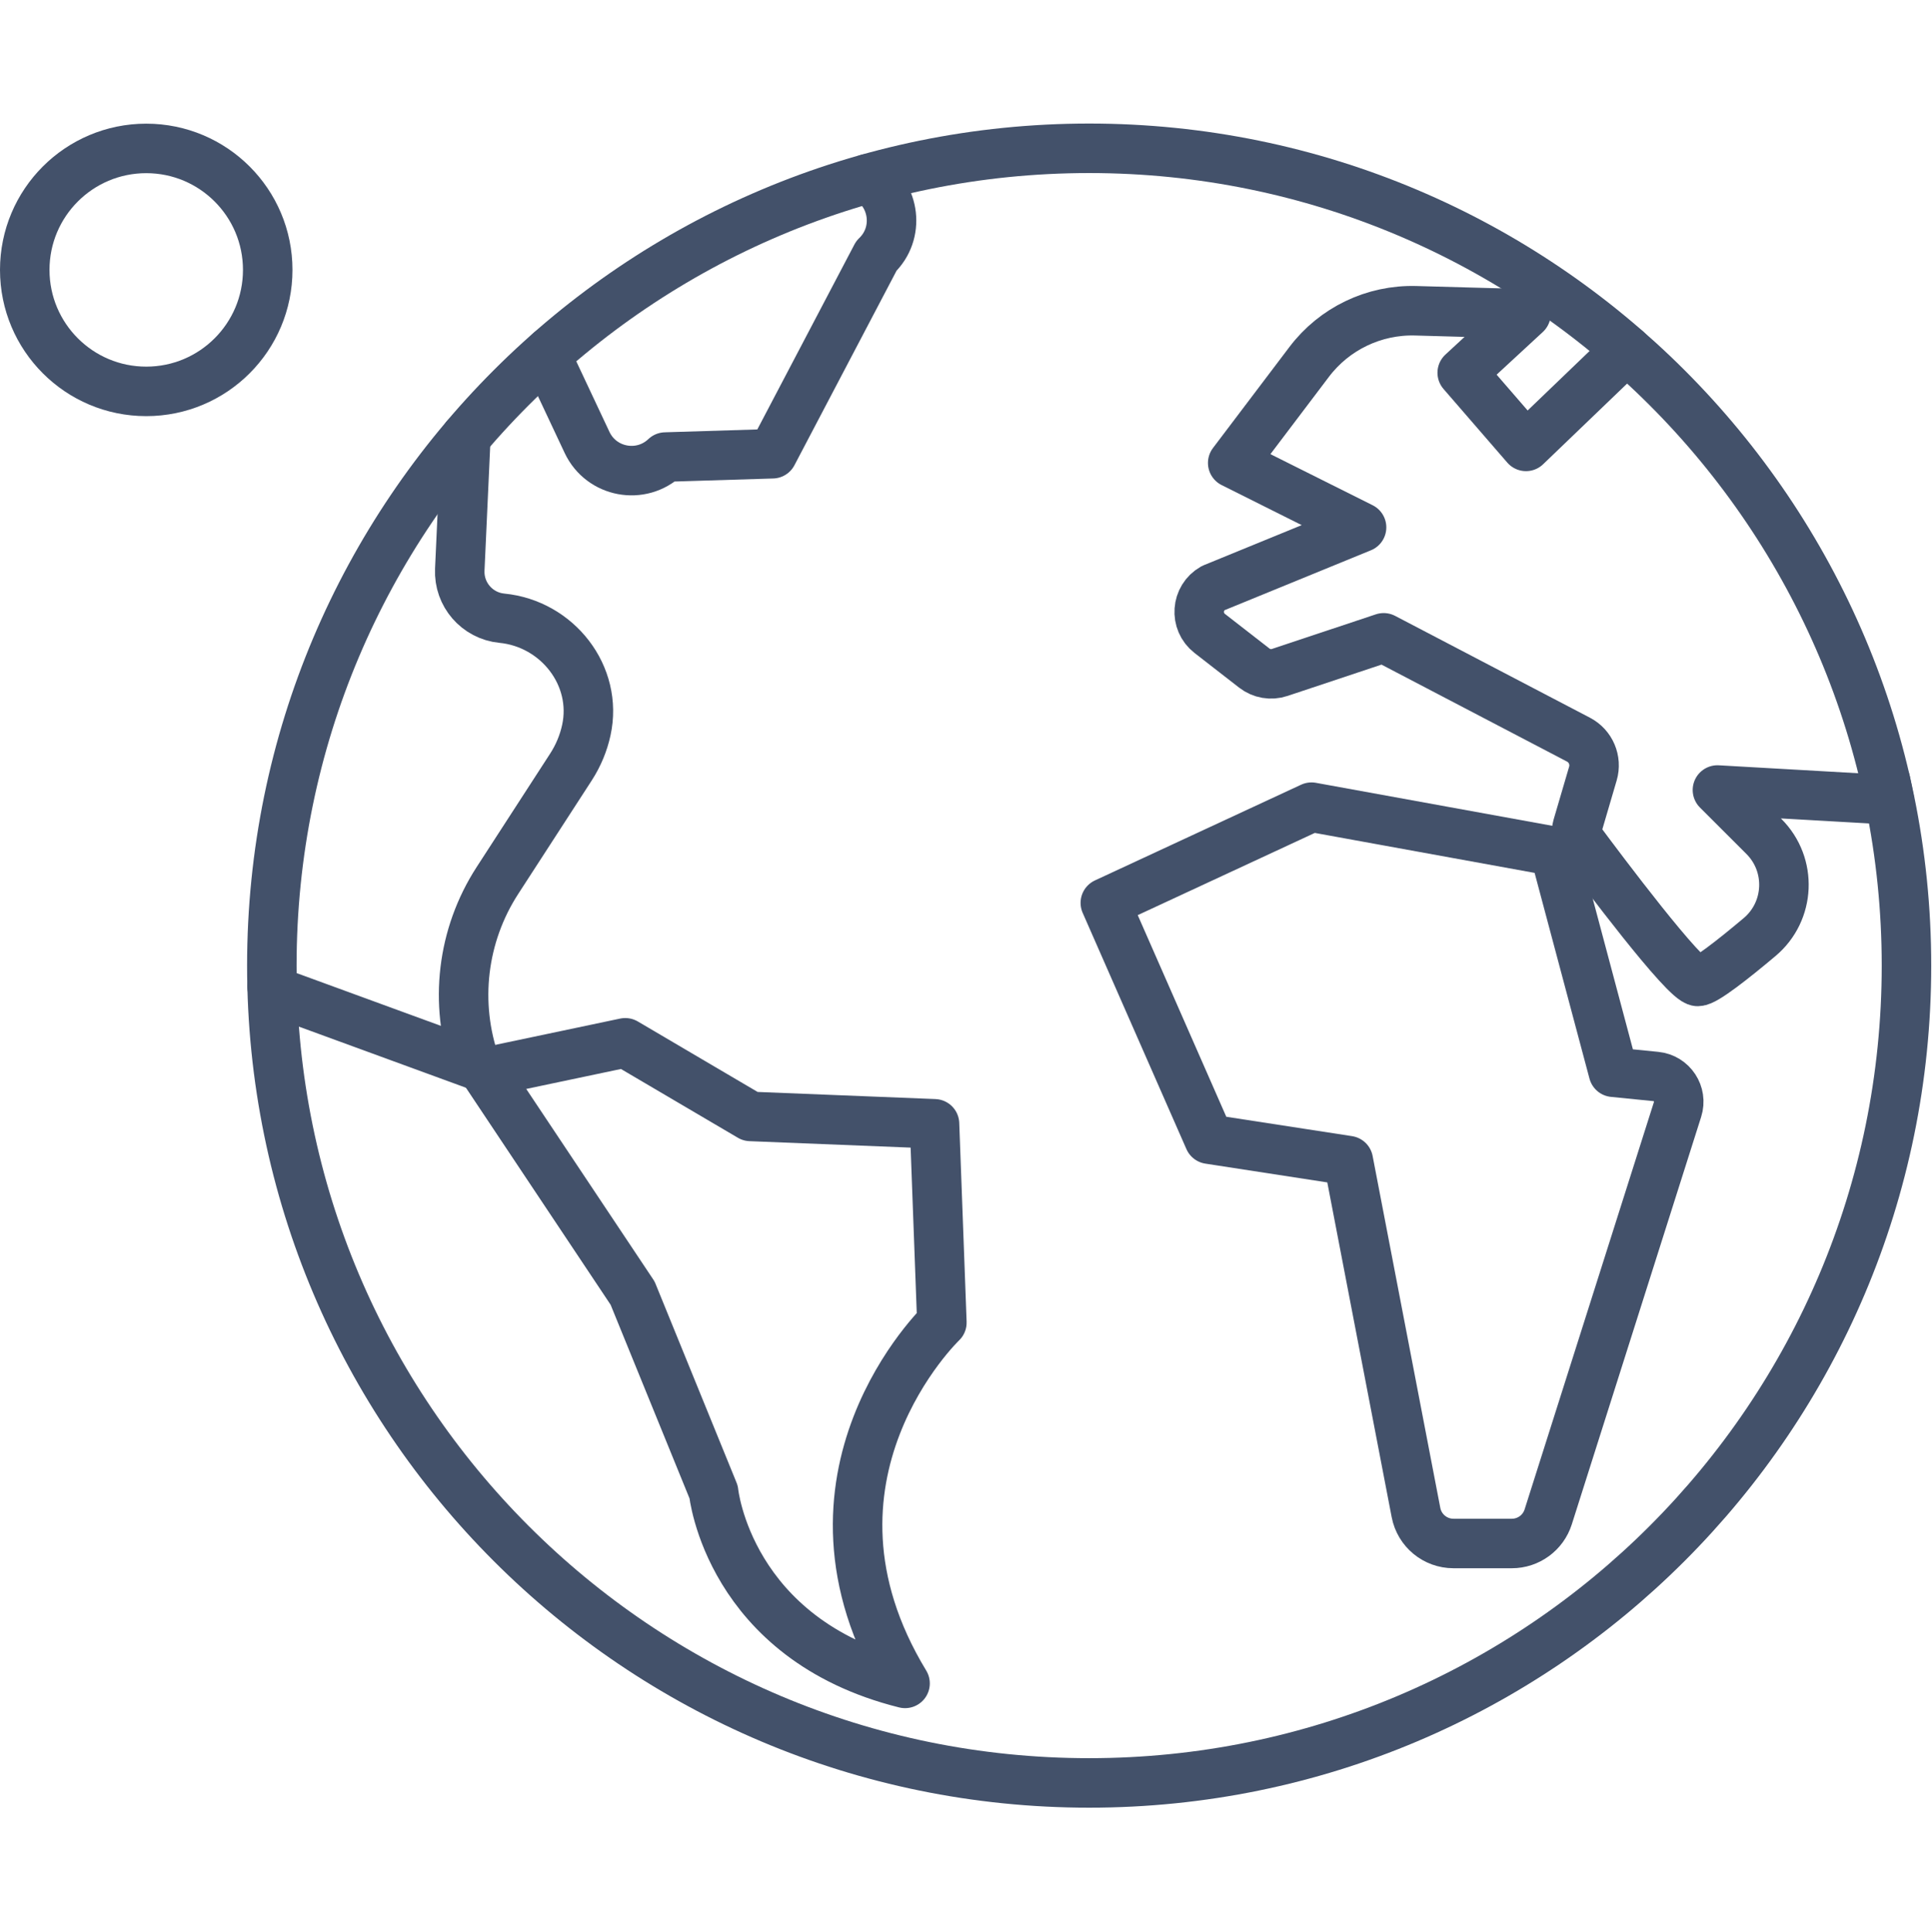
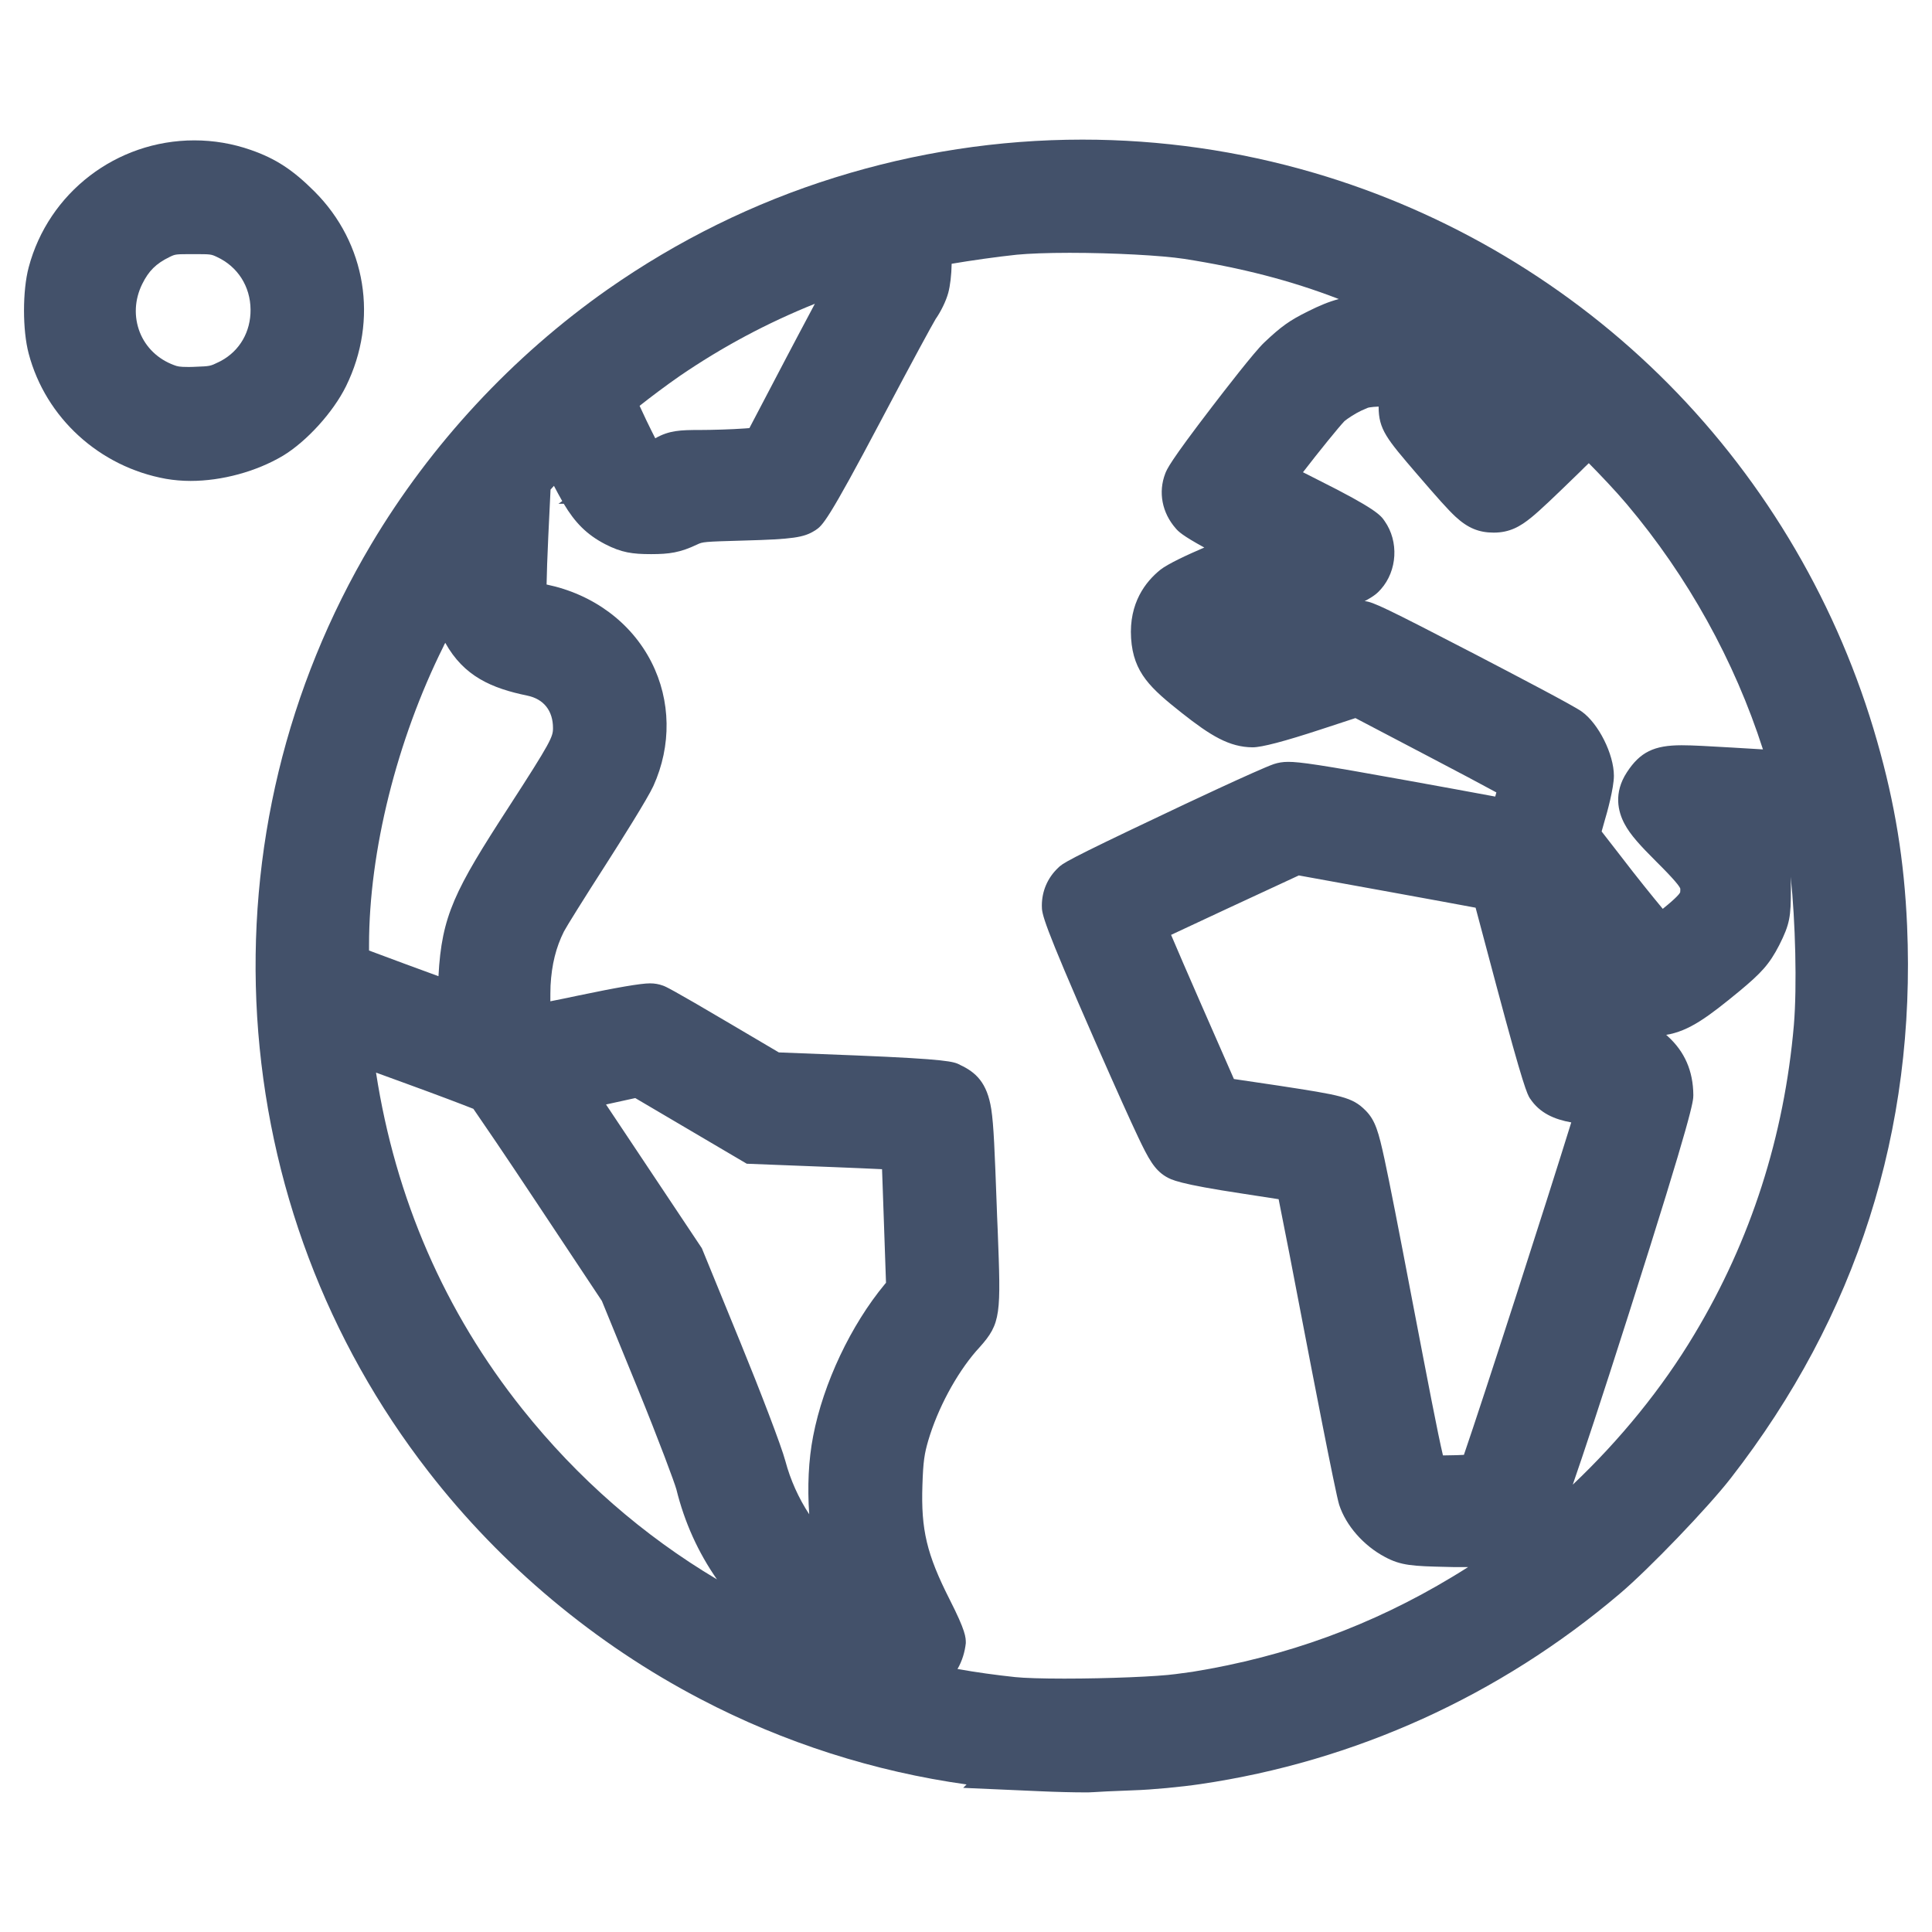
- <svg xmlns="http://www.w3.org/2000/svg" version="1.1" id="Capa_1" x="0px" y="0px" viewBox="0 0 312.103 312.103" style="enable-background:new 0 0 312.103 312.103;" xml:space="preserve">
-   <defs id="defs194" />
-   <g id="g159">
-     <circle style="fill:none;stroke:#43516a;stroke-width:8;stroke-linecap:round;stroke-linejoin:round;stroke-miterlimit:10;stroke-opacity:1" cx="176.017" cy="156.051" r="132.085" id="circle145" />
-     <circle style="fill:none;stroke:#43516a;stroke-width:8;stroke-linecap:round;stroke-linejoin:round;stroke-miterlimit:10;stroke-opacity:1" cx="23.633" cy="43.618" r="19.633" id="circle147" />
-     <path style="fill:none;stroke:#43516a;stroke-width:8;stroke-linecap:round;stroke-linejoin:round;stroke-miterlimit:10;stroke-opacity:1" d="   M78.438,173.285l22.609-4.76l20.229,11.9l29.749,1.19l1.19,32.129c0,0-26.179,24.989-5.95,58.308   c-28.559-7.14-30.939-30.939-30.939-30.939l-13.09-32.129L78.438,173.285z" id="path149" />
-     <path style="fill:none;stroke:#43516a;stroke-width:8;stroke-linecap:round;stroke-linejoin:round;stroke-miterlimit:10;stroke-opacity:1" d="   M304.72,126.222l0.607,3.034l-27.774-1.583l7.51,7.505c4.581,4.578,4.257,12.096-0.7,16.264c-4.332,3.643-8.824,7.171-9.976,7.171   c-2.05,0-15.679-18.193-19.073-22.766c-0.482-0.649-0.631-1.486-0.403-2.262l2.516-8.57c0.631-2.148-0.344-4.443-2.328-5.48   l-31.488-16.458l-16.801,5.597c-1.399,0.466-2.938,0.202-4.101-0.703l-7.203-5.6c-2.482-1.93-2.206-5.763,0.528-7.317l24.007-9.826   l-20.824-10.412l12.358-16.331c4.066-5.373,10.477-8.451,17.212-8.263l17.826,0.498l-10.305,9.52l10.305,11.9l16.243-15.6" id="path151" />
-     <path style="fill:none;stroke:#43516a;stroke-width:8;stroke-linecap:round;stroke-linejoin:round;stroke-miterlimit:10;stroke-opacity:1" d="   M140.303,28.86c4.343,2.654,5.153,8.853,1.321,12.506l-16.778,31.962l-17.314,0.535c-3.927,3.736-10.353,2.535-12.661-2.368   l-5.248-11.162c-0.535-1.13-0.773-2.332-0.762-3.522" id="path153" />
-     <path style="fill:none;stroke:#43516a;stroke-width:8;stroke-linecap:round;stroke-linejoin:round;stroke-miterlimit:10;stroke-opacity:1" d="   M75.284,70.628l-0.981,21.431c-0.184,4.008,2.805,7.458,6.798,7.848l0,0c8.971,0.876,15.581,9.296,13.653,18.101   c-0.453,2.07-1.278,4.089-2.489,5.957l-11.877,18.334c-5.732,8.848-7.037,19.854-3.533,29.797l0,0l-32.533-11.9l-0.345-0.738" id="path155" />
-     <path style="fill:none;stroke:#43516a;stroke-width:8;stroke-linecap:round;stroke-linejoin:round;stroke-miterlimit:10;fill-opacity:1;stroke-opacity:1" d="   M267.604,173.972l-6.865-0.687l-9.52-35.699l-39.269-7.14l-33.319,15.469l16.769,38.183l22.499,3.466l10.938,56.875   c0.558,2.904,3.099,5.003,6.056,5.003h9.432c2.687,0,5.065-1.74,5.878-4.301l20.903-65.844   C271.897,176.812,270.199,174.231,267.604,173.972z" id="path157" />
-   </g>
-   <g id="g161" />
-   <g id="g163" />
-   <g id="g165" />
-   <g id="g167" />
-   <g id="g169" />
-   <g id="g171" />
-   <g id="g173" />
-   <g id="g175" />
-   <g id="g177" />
-   <g id="g179" />
-   <g id="g181" />
-   <g id="g183" />
-   <g id="g185" />
-   <g id="g187" />
-   <g id="g189" />
+ <svg xmlns="http://www.w3.org/2000/svg" version="1.1" id="Layer_1" x="0px" y="0px" viewBox="0 0 1024 1024" style="enable-background:new 0 0 1024 1024;" xml:space="preserve">
+   <style type="text/css">
+ 	.st0{fill:#43516A;}
+ 	.st1{display:none;}
+ 	.st2{display:none;fill:none;stroke:#AAD03B;stroke-width:60;stroke-miterlimit:10;}
+ </style>
+   <path class="st0" d="M574.7,950c-5.4,0-14.6-0.2-23.3-0.6l-40.9-1.8l1.8-1.8c-48.8-6.8-96.8-22.1-140.9-45.2  c-55.8-29.1-105.7-70.8-144.3-120.6c-53.9-69.4-85.3-152.8-90.8-241c-5.4-88.2,15.5-174.9,60.5-250.6  c31.5-52.9,74.8-99.6,125.4-135.1c36.9-25.8,77.3-45.8,120.3-59.2C485.1,80.8,529.2,74,573.7,74c41.5,0,82.8,5.9,122.7,17.6  c71,20.8,136,59.5,188,112c52,52.5,90.2,117.9,110.5,189.2c9.5,33.2,14.4,63.4,15.9,97.8c4.7,108.5-26.7,207-93.4,292.8  c-12.1,15.6-43.5,48.3-59,61.4c-63.6,54-140.4,88.8-222.1,100.8c-10.1,1.5-25.7,3-35.6,3.3c-10.9,0.4-19.2,0.8-21.5,1l-0.2,0  C578,950,576.6,950,574.7,950z M507.5,884.6c10.1,1.8,20.3,3.2,30.6,4.3c4.8,0.5,14.3,0.8,26,0.8c23.2,0,49.7-1.1,59-2.4l8.9-1.2  l0,0c50-8.1,95.1-24.6,137.7-50.3c2.8-1.7,5.6-3.4,8.4-5.2c-1.2,0-2.5,0-3.9,0c-2.4,0-4.8,0-7.3-0.1c-18.2-0.4-24.4-0.7-32.9-5.3  c-11.3-6-20.6-16.6-24.2-27.6c-2-6.2-15.6-76.9-18.3-91c-6.1-32-11-57.2-13.8-71c-5-0.8-11.4-1.8-18.8-2.9  c-34.5-5.2-38.1-7.4-41-9.1c-6-3.6-9.2-9.4-14.7-21c-4.2-8.9-10.6-23-22.6-50.3c-28.2-64.3-28.4-67.8-28.4-72.3c0-7.6,3-14.7,8.6-20  c2.3-2.3,3.9-3.8,55.7-28.3c8.3-4,50.3-23.8,58.6-26.7c2.4-0.8,4.8-1.2,7.7-1.2c6,0,16.4,1.4,62.7,9.8c17.3,3.1,35.1,6.4,47,8.6  c0.2-0.8,0.4-1.5,0.6-2.2c-7.9-4.3-20.3-10.9-35.8-19l-38.9-20.4l-18.6,6.1c-18.9,6.2-31,9.4-35.9,9.4c-12.4-0.1-22.3-6.2-37.5-18.2  c-16.4-13-25.7-21.2-26.9-39.6c-1.2-18.8,7.8-30.1,15.5-36.3c3.9-3.1,14.2-7.9,23.3-11.8c-11.9-6.5-13.8-8.6-15.1-10.1  c-7.3-8.3-9.4-19.2-5.6-29.1c0.9-2.3,2.2-5.9,24.8-35.4c6.6-8.6,22.4-29.1,27.7-34.1c9-8.5,13.3-11.6,23.2-16.5c6-3,11-5.1,16.3-6.5  c-25.6-9.9-51.9-16.6-82-21.3c-11.8-1.8-37.4-3.2-60.7-3.2c-11.8,0-21.8,0.4-28,1c-10.5,1.1-24.5,3.1-34.5,4.8  c-0.1,5.9-0.8,11.7-1.8,15.4c-1.2,4.4-3.9,9.9-6.7,13.9c-1.8,3-11.7,21.1-28.6,53.1c-28.9,54.7-31.3,56.3-35.2,58.9l-0.2,0.1  c-5.8,3.7-11.7,4.6-37.5,5.3c-21.7,0.6-21.9,0.7-24.9,2.1c-9,4.3-14.8,5.1-24.4,5.1c-9.9,0-15.7-0.8-24.4-5.3  c-9.8-5.1-16-11.5-21.9-21.4h-2.8l2-1.4c-1.4-2.5-2.9-5.2-4.4-8.1l-1.8,2l-1.2,24.9c-0.5,10.7-0.8,19.6-0.9,25.4  c24.6,5.1,44.9,20.1,55.6,41.2c10.3,20.3,10.7,44.2,1,65.6c-3,6.6-17.7,29.9-25,41.3c-11.9,18.5-21.1,33.3-22.4,35.8  c-4.2,8.4-6.5,17.5-7.1,28.7c-0.1,2.8-0.1,5.6-0.1,8.3c4.3-0.8,9.3-1.9,15.1-3.1c20.1-4.2,32.8-6.4,37.7-6.4c2.5,0,4.7,0.4,6.9,1.2  c1.4,0.5,3.8,1.4,35.3,20l26.1,15.4l40.8,1.6c48.9,2,51.8,3.3,55.1,4.9l0.1,0.1c8.4,3.9,14.4,9.4,16.6,23.5c1.3,8.5,1.8,22,2.9,51.6  c0,0,0.3,8.8,0.5,12.5c1.7,44.6,1.9,49.3-9.7,62.2c-0.5,0.6-1.1,1.2-1.8,2c-10.6,12.3-20.3,30.4-25.3,47.3c-2,6.9-2.7,10.8-3.1,23.7  c-0.8,23.6,2.3,36.6,14.4,60.5c8.6,16.9,8.6,20.1,8.6,23.2C511.4,875.5,510,880.3,507.5,884.6z M199.3,568.5  c10.3,66.7,36.4,126.8,77.7,178.5c29.2,36.6,64,66.9,103,90.1c-9.9-14.2-17.2-30.2-21.5-47.7c-1-3.6-8.9-25-20.8-54.2L319,689.5  l-34.4-51.8c-17.3-26.1-29-43.2-33.7-50c-5.8-2.3-18.1-7-35.7-13.4C210,572.4,204.5,570.4,199.3,568.5z M321.2,585.4  c4.5,6.7,10.5,15.7,18.4,27.6l32.4,48.6l20.7,50.6c9.9,24.2,21.5,54.3,23.6,62.3c2.6,9.8,7,19.6,12.6,28.1  c-1-14.5-0.4-28.7,2.1-41.5c5.4-28,20-58.8,38-80.5l0.6-0.7l-1.2-34.7c-0.3-10.1-0.7-18.7-0.9-25.5c-6.5-0.3-15-0.7-25.5-1.1  l-46.2-1.8l-59.1-34.8L321.2,585.4z M883.1,548.5c0.3,0.2,0.6,0.5,0.9,0.8c8.9,8.1,13.4,18.3,13.5,31.1c0,3.2,0,8.6-34.1,115.6  c-15.2,47.7-24.3,75-29.8,90.9c25.1-23.8,47.3-51,64.4-79.6c30-49.9,47.7-105.1,52.8-164.1c1.7-20.4,0.8-55.1-1.7-78.5  c0.1,2,0.1,4.2,0.1,6.7c0,14.4-0.5,18.3-6.2,29.6c-5.2,10.1-9.5,14.7-20.9,24.2C905.2,539.1,895.3,546.5,883.1,548.5z M677.6,575.4  c33.1,5.1,39.1,6,46.2,13.2c5.2,5.2,6.9,11.5,10,25.7c2.8,13,7.3,36,15,76.4c8,41.6,13.2,69,16,80.7c1.7,0,3.6-0.1,5.6-0.1  c1.2,0,3.4-0.1,5.5-0.2c10.4-30.2,43.7-133.6,56.9-176.2c-8.9-1.6-16.7-4.9-21.8-12.6l-0.1-0.1c-1.4-2.3-3.2-5.1-17.8-59.8  c-3.3-12.3-8-30.1-11-41.3c-9.2-1.7-24.2-4.5-44.1-8.1l-49.6-9l-38.8,18c-11.5,5.4-21.5,10-28.9,13.5c3.6,8.5,8.8,20.5,15.1,34.9  l18.2,41.5L677.6,575.4z M195.6,503.8c12,4.5,25.8,9.6,36.8,13.6c1.7-32.1,8.6-45.5,37.2-89.6c22.6-34.9,23.5-37.3,23.5-41.9  c0-9.2-4.9-15.4-13.6-17.2c-18.9-3.9-33.6-10.2-43.5-28c-0.4,0.7-0.7,1.3-1,2c-24.7,49.6-39.4,108.6-39.4,158.1V503.8z M858.6,453.2  c9.5,12.4,17.3,22,22.7,28.5c7.6-6.1,9-8.2,9.2-8.7l0,0c0,0,0.1-0.3,0.1-1.2c0-0.6,0-0.8,0-0.8c-0.4-1.2-3-4.7-12.9-14.5  c-8.2-8.2-13.6-14-16.7-19.9c-3.4-6.4-5.9-16.3,1.3-27.3c7-10.7,14.4-14.3,29-14.3c6,0,14.1,0.5,26.4,1.2c6.1,0.4,11.7,0.7,16.7,1  c-15.1-47-39.8-91.6-72.1-129.9c-5.8-6.9-13.9-15.4-20.2-21.8c-1.4,1.4-3,2.8-4.6,4.5c-14.3,13.9-21.1,20.4-25.9,24.3  c-5.9,4.8-11.5,8-19.9,8c-7.8,0-13.7-2.4-20.2-8.4c-4.2-3.9-9.6-10-20.7-22.9c-15.8-18.4-20.1-23.4-20.1-35.4c0,0,0,0,0-0.1  c-2,0.1-3.6,0.2-4.6,0.4c-0.9,0.1-1.2,0.2-4.7,1.8c-3.2,1.5-7.4,4.3-8.8,5.5c-2.9,3-13.6,16.2-22,27.1c2.3,1.2,4.9,2.5,7.9,4  c30.8,15.4,33.3,18.8,35.4,21.9c7.6,10.8,6.7,26.3-2,36.1c-1.7,1.9-3.4,3.6-8.6,6.3c4.4,0.4,11.1,3.6,58.2,28  c23.4,12.2,52.3,27.3,56.8,30.5c8.9,6.3,17.1,22.6,17.1,34.1c0,6.5-3.7,19.9-4.9,23.8l-1.6,5.7L858.6,453.2z M339,215.1  c1,2.2,2.2,4.7,3.5,7.5c2.1,4.3,3.6,7.4,4.8,9.7c7.4-4.2,13.3-4.4,23.7-4.4c6,0,16.8-0.3,23.6-0.8l2.6-0.2l19.5-37.2  c2.2-4.1,8.8-16.8,15.2-28.7c-25.6,10.3-49.1,22.9-71.5,38.2C352.9,204.4,344.8,210.5,339,215.1z" />
+   <path class="st1" d="M552.3,931.4C431.4,926,317,866.2,241.4,769c-105.4-135.6-116.9-323.4-29-471.3c30-50.4,72.1-95.8,120.2-129.5  c104.3-73.1,236.5-95,358.7-59.2c138.7,40.6,246.6,149.4,286.3,288.9c9.1,31.9,13.7,60.6,15.2,93.7c4.5,104-25.7,198.7-89.7,280.9  c-11.4,14.7-41.9,46.4-56.4,58.7c-61.3,52-134.4,85.2-213.1,96.7c-9.4,1.4-24.6,2.8-33.7,3.2s-19,0.8-22,1  C574.9,932.1,563.4,931.9,552.3,931.4L552.3,931.4z M625.6,905.2c55.5-7.8,106.4-25.7,153.3-54c53.6-32.3,102.1-80.9,134.5-134.7  c31.2-52,50-110.5,55.3-171.8c2.4-27.8,0.1-79.8-4.5-100.6c-0.8-3.6-1.4-3.7-32.3-5.5l-14-0.8l3.4,4c1.9,2.2,4.9,6.8,6.7,10.3  c3,5.6,3.3,7.5,3.3,19.2c0,12.4-0.2,13.3-4.3,21.4c-3.6,7.1-6.2,10-16.4,18.5c-18.1,15.1-24.5,19.1-32.2,19.7l-6.5,0.5l-8.7-8.4  c-4.8-4.6-15.4-16.8-23.5-27s-15-18.5-15.1-18.4c-0.1,0.2,4.3,17.3,9.9,38.2l10.1,38l6.6,1c11.5,1.7,15.8,3.3,20.7,7.7  c5.2,4.8,7.5,10.2,7.6,18c0,7.5-65.4,212.8-69.8,218.9c-3.9,5.5-11.2,10.4-17.9,12.2c-2.8,0.8-13.1,1.1-24.5,0.9  c-17.5-0.4-20.3-0.7-24.8-3.2c-7.3-3.9-13.4-10.7-15.6-17.3c-1-3.1-9-43.1-17.8-88.8c-8.8-45.7-16.1-83.2-16.3-83.4  c-0.2-0.1-14.2-2.4-31.3-4.9c-19.4-2.9-32.2-5.5-34.3-6.7c-2.7-1.7-8.1-13-30.2-63.1c-16.8-38.1-26.9-62.6-26.9-65.1  c0-2.7,1-5,3-6.9c2.5-2.4,97.4-47.4,107.9-51.1c2.5-0.9,16.9,1.3,61.2,9.3c31.9,5.8,59.1,10.8,60.5,11.1c2.3,0.5,3-0.9,7-15  c3.4-12.1,4.1-15.9,3-17c-0.8-0.8-22-12.2-47.1-25.3l-45.6-23.9l-25.9,8.5c-14.2,4.7-27.9,8.5-30.3,8.5c-6.4,0-12.6-3.4-26.3-14.3  c-16.7-13.2-19.5-16.9-20.1-26.6c-0.6-9.1,2.2-15.9,8.7-21.1c2.3-1.8,14.8-7.6,27.8-13s24.2-10.2,24.8-10.8  c0.6-0.6-7.5-5.4-19.6-11.5c-11.4-5.7-21.6-11.4-22.7-12.6c-3-3.3-3.7-7.1-2.3-10.8c1.7-4.6,41.6-56.8,48-62.9  c7.7-7.2,10.5-9.3,18.9-13.5c13.7-6.9,19.7-7.8,50.8-7.4c15.4,0.2,28,0.1,28-0.2c0-0.3-6.2-4-13.8-8.2  c-43.9-24.1-85.4-38.1-136.2-45.9c-20.7-3.2-72.1-4.5-93.3-2.3c-15.9,1.6-41.2,5.5-48.4,7.5c-4.2,1.1-4.5,1.4-3.4,4.3  c1.5,4,1.5,15.8-0.1,21.5c-0.7,2.4-2.6,6.3-4.2,8.6c-1.6,2.3-15,27-29.7,54.8c-14.9,28.2-27.9,51.4-29.3,52.4  c-1.9,1.2-9.4,1.9-28.2,2.4c-24.5,0.7-25.9,0.8-32.3,3.9c-5.6,2.7-8.4,3.3-16.5,3.3c-8.2,0-10.8-0.5-16-3.3  c-9-4.7-13.4-10.5-22.2-28.9c-4.4-9.1-8.4-16.1-9.2-15.8c-0.8,0.3-6.4,5.8-12.5,12.4l-11.1,12l-1.5,31.4  c-0.8,17.3-1.2,32.9-0.9,34.7c1,5,4.4,7.2,14.2,9.2c39.3,8.1,60,46.5,44,81.8c-1.8,4.1-12.5,21.6-23.8,39s-21.7,34.2-23.3,37.4  c-5.4,10.7-8.3,22.3-9,36c-0.7,12.8,1.1,28.5,3.4,29.9c0.6,0.4,15.6-2.4,33.3-6.2c19-4,33.2-6.5,34.6-5.9  c1.3,0.5,15.8,8.8,32.3,18.6l30,17.7l45.3,1.8c26.9,1.1,46.5,2.4,48.2,3.2c7.2,3.3,7.1,3,9.3,60c2.2,58.5,2.8,52.9-6.7,63.8  c-12.3,14.2-23.2,34.6-28.9,53.9c-2.6,8.8-3.4,14.4-3.9,28.2c-0.9,26.6,2.9,42.8,16.3,69.3c3.6,7.1,6.6,13.9,6.6,15  c0,3.9-3.5,9-7.3,10.5c-4.9,2-15.7-0.5-32.7-7.8c-40-17-67.6-48.4-77.6-88.4c-1.3-5.1-11-30.5-21.6-56.6L335,681.1l-35.4-53.3  c-19.5-29.3-36.1-53.9-37.1-54.6c-0.9-0.8-19.5-7.8-41.2-15.8s-40.2-14.7-41-15c-2.2-0.8-2,7.1,0.8,26  c10.4,70.6,38.3,135.2,81.8,189.8c67.8,85,164.8,137.7,273.4,148.5C553.4,908.5,608.8,907.5,625.6,905.2L625.6,905.2z M453.9,838.7  c-7.6-24-9.6-51.8-5.2-74.1c4.8-24.9,18.2-53.2,34.2-72.4l5-6l-1.4-41.6c-0.8-22.9-1.6-41.8-1.8-41.9s-19.1-1.1-41.9-2l-41.6-1.7  l-61.3-36l-24.1,5.1c-15.8,3.3-23.8,5.5-23.3,6.4c0.4,0.7,14.9,22.5,32.2,48.4l31.4,47.1l20,49c11,26.9,21.3,53.9,22.9,60  c5.5,21,17.9,41.5,33.1,54.1c6.6,5.5,23.8,16.6,24.6,15.7C456.8,848.7,455.6,844.1,453.9,838.7L453.9,838.7z M789.5,786.4  c1.9-2.1,66.4-202.1,66.4-206c0-0.7-4.3-1.6-9.5-2c-12.7-1-18-2.6-20.2-5.9c-1-1.5-8-26.2-15.6-54.8c-7.6-28.6-13.9-52.1-14-52.2  c-0.1-0.1-25-4.7-55.3-10.2l-55.2-10l-43.9,20.4c-24.1,11.2-44.2,20.6-44.4,20.9s9.5,23.3,21.7,51.1l22.2,50.6l33.2,5.1  c29.9,4.6,33.5,5.4,36.1,8c2.7,2.7,4.6,11.4,20.2,92.9c16,83.8,17.4,90.1,20.3,92.7c3,2.7,3.8,2.8,19.4,2.4  C785.4,788.9,787.5,788.6,789.5,786.4L789.5,786.4z M250.2,523.5c1-31.1,4.5-39.6,34.5-86c24.4-37.7,26.4-41.5,26.4-51.6  c0-17.7-10.9-31.3-27.9-34.8c-18-3.7-25.8-8.6-31.8-20c-3.2-6.2-3.3-6.8-3.1-25.9l0.2-19.6l-2.9,3.6c-4.3,5.3-20.3,32.6-26.6,45.3  c-25.9,52-41.3,114.1-41.3,166.1v15.5l5.2,2c24.1,9.1,64.2,23.7,65.4,23.8C249.2,542.1,249.8,536.3,250.2,523.5L250.2,523.5z   M892,496.2c13.1-10.3,16.6-15.5,16.6-24.4c0-8.3-3.2-13.2-18.3-28.1c-14.7-14.6-16.9-18.7-13.1-24.5c4.6-7,4.8-7.1,39.3-5  c17.3,1.1,33.9,1.9,36.8,1.9h5.3l-2.4-8.9c-15.2-55.2-42.7-107.1-80.1-151.5c-10.8-12.8-31.9-34.3-33.7-34.3c-0.7,0-8.6,7-17.4,15.6  c-26.6,25.8-28.3,27.2-33.2,27.2c-5.4,0-6.8-1.3-27.2-25.1c-15-17.5-15.7-18.6-15.7-23.7c0-4.9,0.5-5.9,6.4-11.3  c3.5-3.3,6.4-6.3,6.4-6.7s-9-0.6-19.9-0.4c-19.3,0.4-20.1,0.5-28,4.3c-4.5,2.1-10.4,5.9-13.3,8.5c-4.2,3.7-32.5,39.5-36,45.5  c-0.6,1,7.4,5.6,26,15c15.4,7.7,27.7,14.7,28.8,16.2c2.8,4,2.4,10.1-0.8,13.8c-1.9,2.2-14.1,7.8-39.9,18.3  c-20.4,8.4-37.4,15.5-37.8,15.8c-1.1,1.1,0.5,2.7,12.2,11.6l11.5,8.8l27.4-9.2c15.1-5,28.4-9.2,29.5-9.2c2.2,0,100.6,51,106.5,55.3  c4.3,3,9.6,13.8,9.6,19.4c0,2.4-1.9,10.9-4.2,18.8l-4.2,14.4l15.1,19.7c17.5,22.8,33.2,41.4,34.8,41.4  C879.7,505.5,885.4,501.4,892,496.2L892,496.2z M354.5,249.1c4.3-2.9,5.8-3.2,16.6-3.2c6.5,0,17.6-0.4,24.7-0.8l12.8-0.8l24.2-46.2  c13.3-25.4,25.5-48,27.2-50.3c3.3-4.5,3.9-10.5,1.5-13.9c-1.4-2-2.5-1.8-16.2,2.9c-34.5,11.9-65.8,27.5-94.8,47.4  c-14.1,9.6-33,24.6-33,26c0,0.6,4.1,9.6,9,20c7,14.6,9.8,19.4,12.5,20.9C343.3,253.8,348.6,253.1,354.5,249.1L354.5,249.1z   M809.1,219.7l15.3-15.1l-19.5-14.9l-28.4,27.1l7.6,9c4.2,4.9,8.1,9,8.7,9C793.4,234.8,800.8,228,809.1,219.7L809.1,219.7z" />
+   <path class="st0" d="M101,254.9c-4.5,0-8.9-0.4-13-1.1c-35.2-6.3-63.8-32.3-72.8-66.4c-3.3-12.4-3.3-33.3,0-45.7  c10.5-39.6,46.5-67.3,87.8-67.3c10.2,0,20.3,1.7,30,5.1c13.2,4.6,22.3,10.6,33.7,22c27.4,27.4,34,68,16.7,103.2  c-6.8,13.8-20.9,29.3-33.5,36.9C135.9,249.9,117.7,254.9,101,254.9z M102.3,134.7c-9.3,0-9.3,0-12.4,1.5  c-7.2,3.5-11.1,7.4-14.5,14.3c-4.1,8.3-4.5,17.4-1.3,25.6c3.2,8.1,9.7,14.3,18.1,17.4c1.8,0.7,2.9,1,7.5,1c1.2,0,2.5,0,3.9-0.1  c7.8-0.3,7.8-0.3,12.3-2.5l1.2-0.6c10-5.4,15.8-15.5,15.7-27.2c-0.1-12.3-6.8-22.8-17.8-27.9C111.8,134.7,111.8,134.7,102.3,134.7z" />
+   <path class="st1" d="M91.1,236c-28.2-5-51.4-26.1-58.5-53.3c-2.4-9.3-2.4-27.2,0-36.5c10.7-40.7,54.5-63.8,94.4-49.8  c10.6,3.7,17.5,8.3,27,17.7c22.1,22.1,27.3,54.1,13.3,82.5c-5.2,10.7-16.9,23.5-26.6,29.4C126.2,234.7,106.2,238.7,91.1,236z   M124,208.2c36.5-18,35.8-70.9-1.2-88.2c-6.3-2.9-8.4-3.3-20.5-3.3c-12.2,0-14.1,0.3-20.4,3.4c-10.7,5.2-17.5,12-22.7,22.4  c-13.1,26.6-0.9,57.7,26.7,67.9c5.2,1.9,8.9,2.3,18.2,2.1C114.6,212.2,117,211.7,124,208.2L124,208.2z" />
+   <line class="st2" x1="584" y1="103" x2="935" y2="103" />
</svg>
